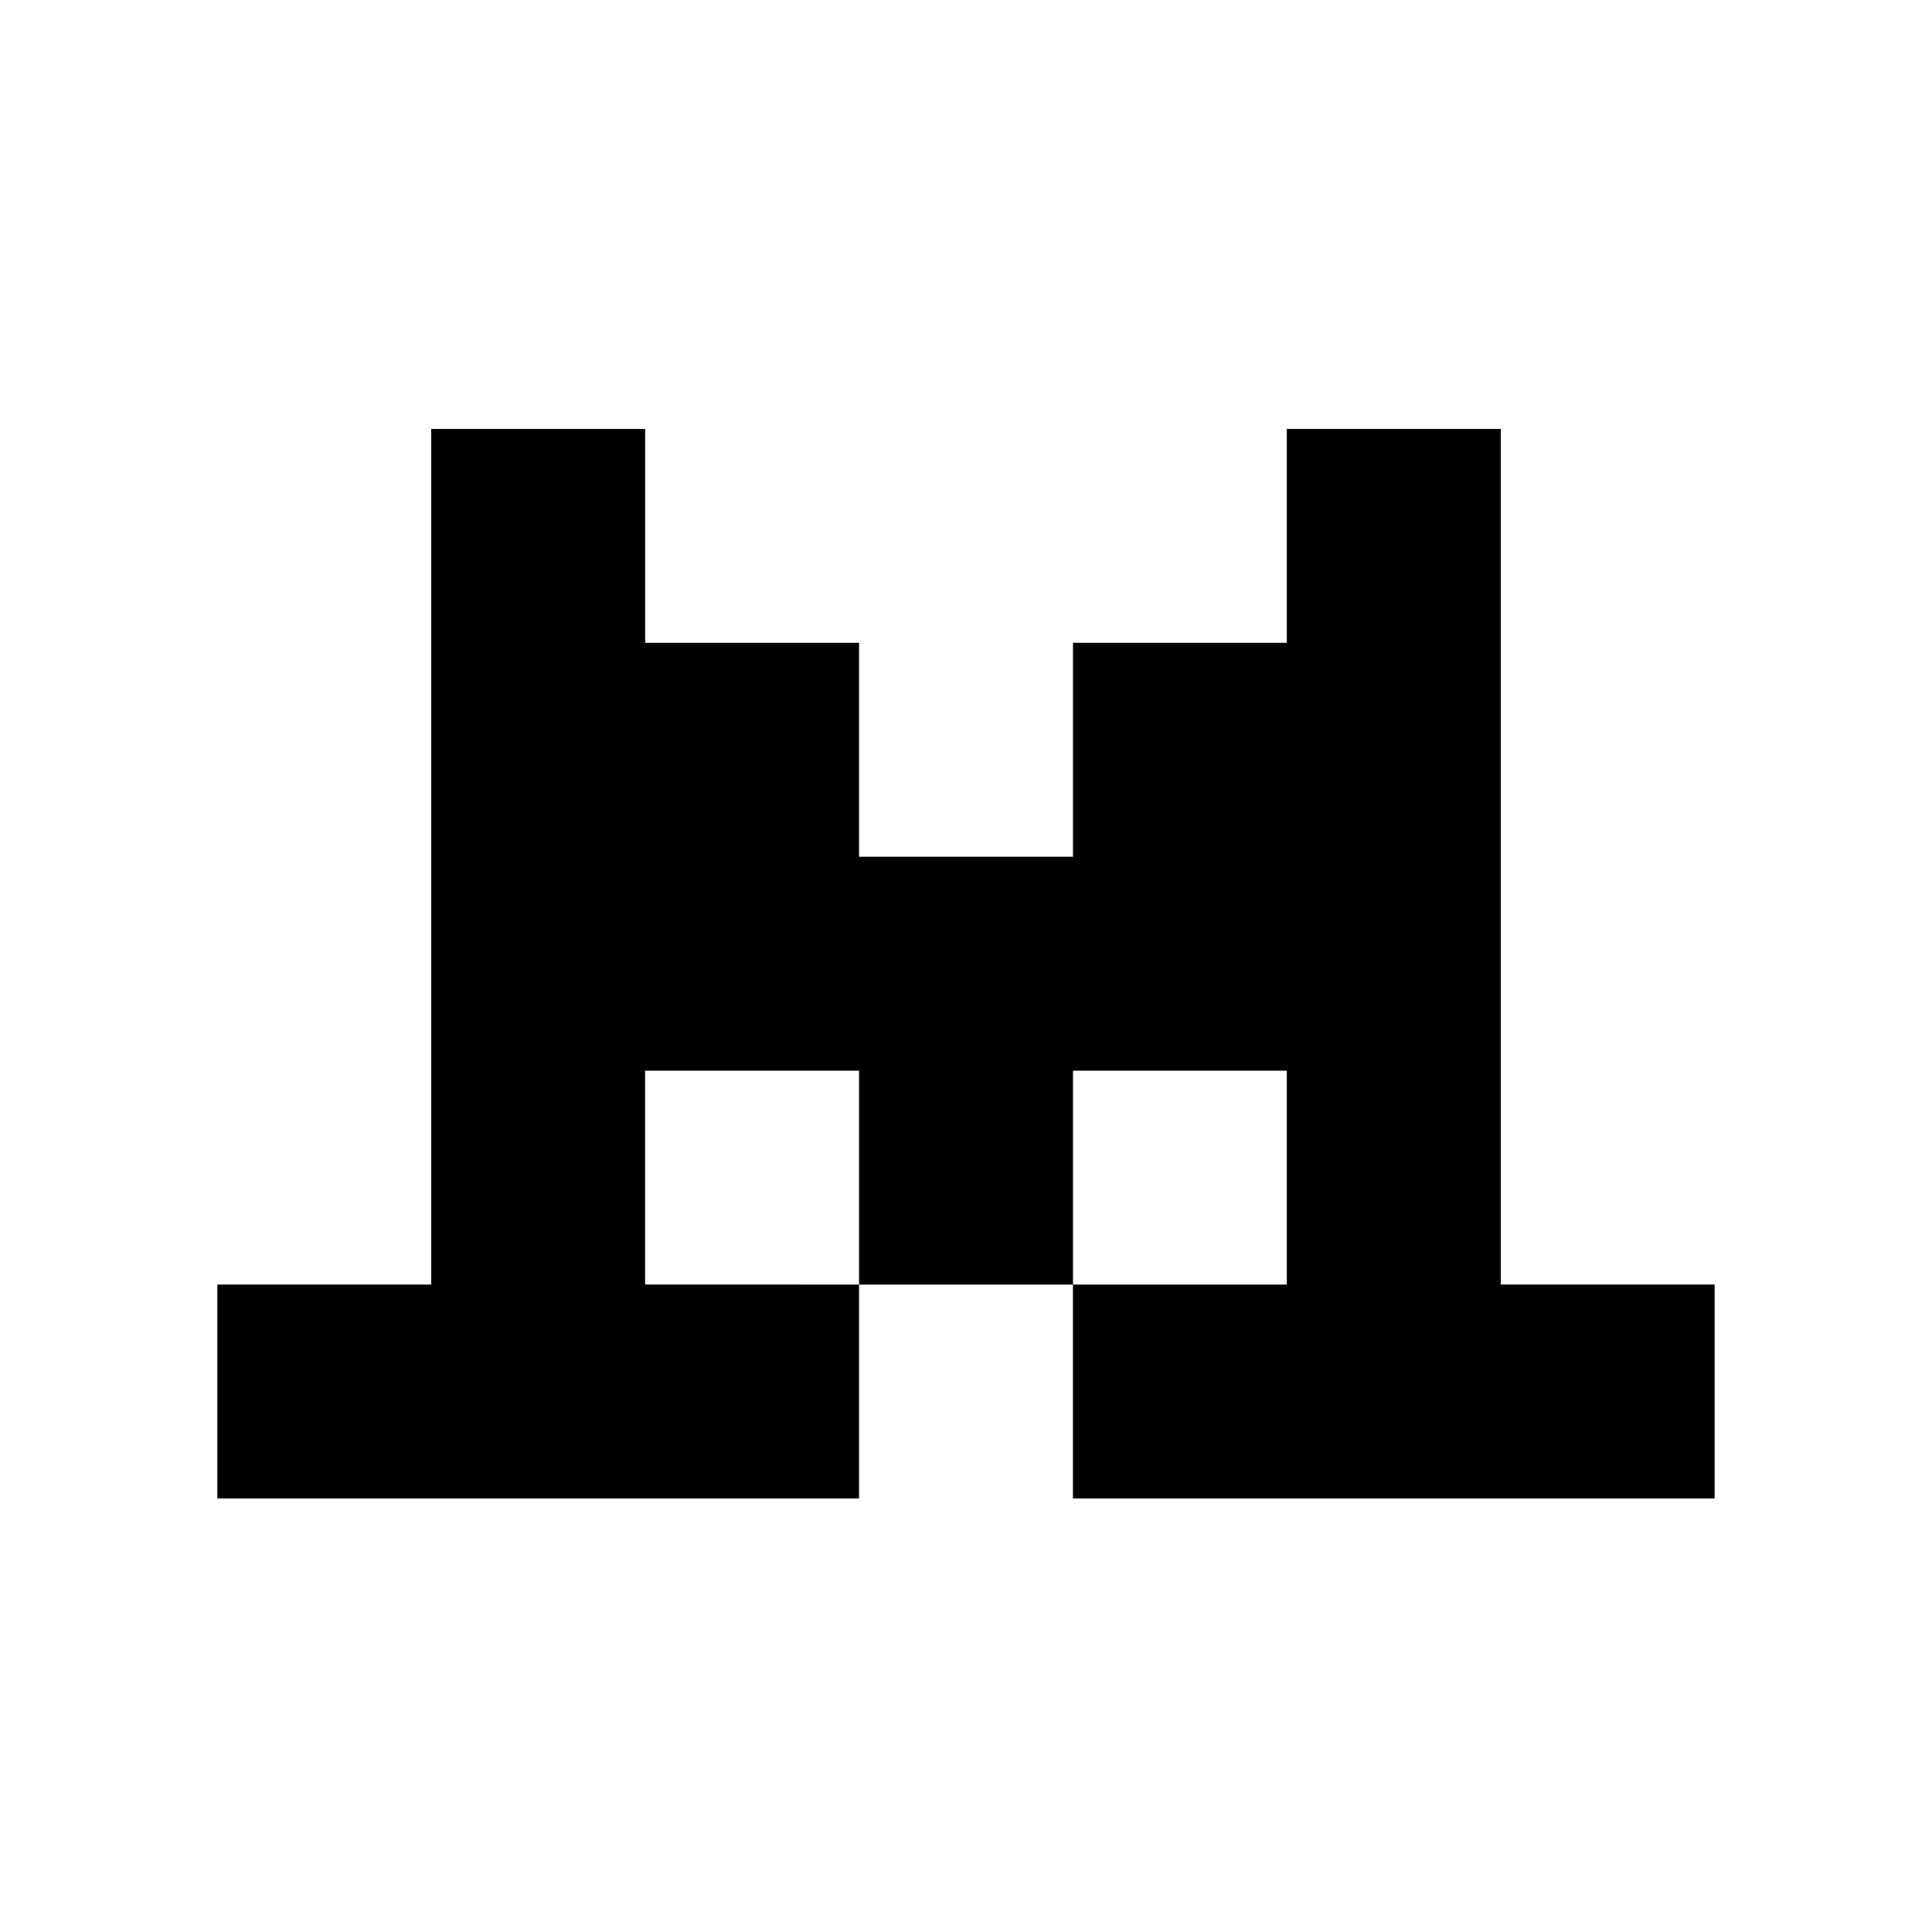
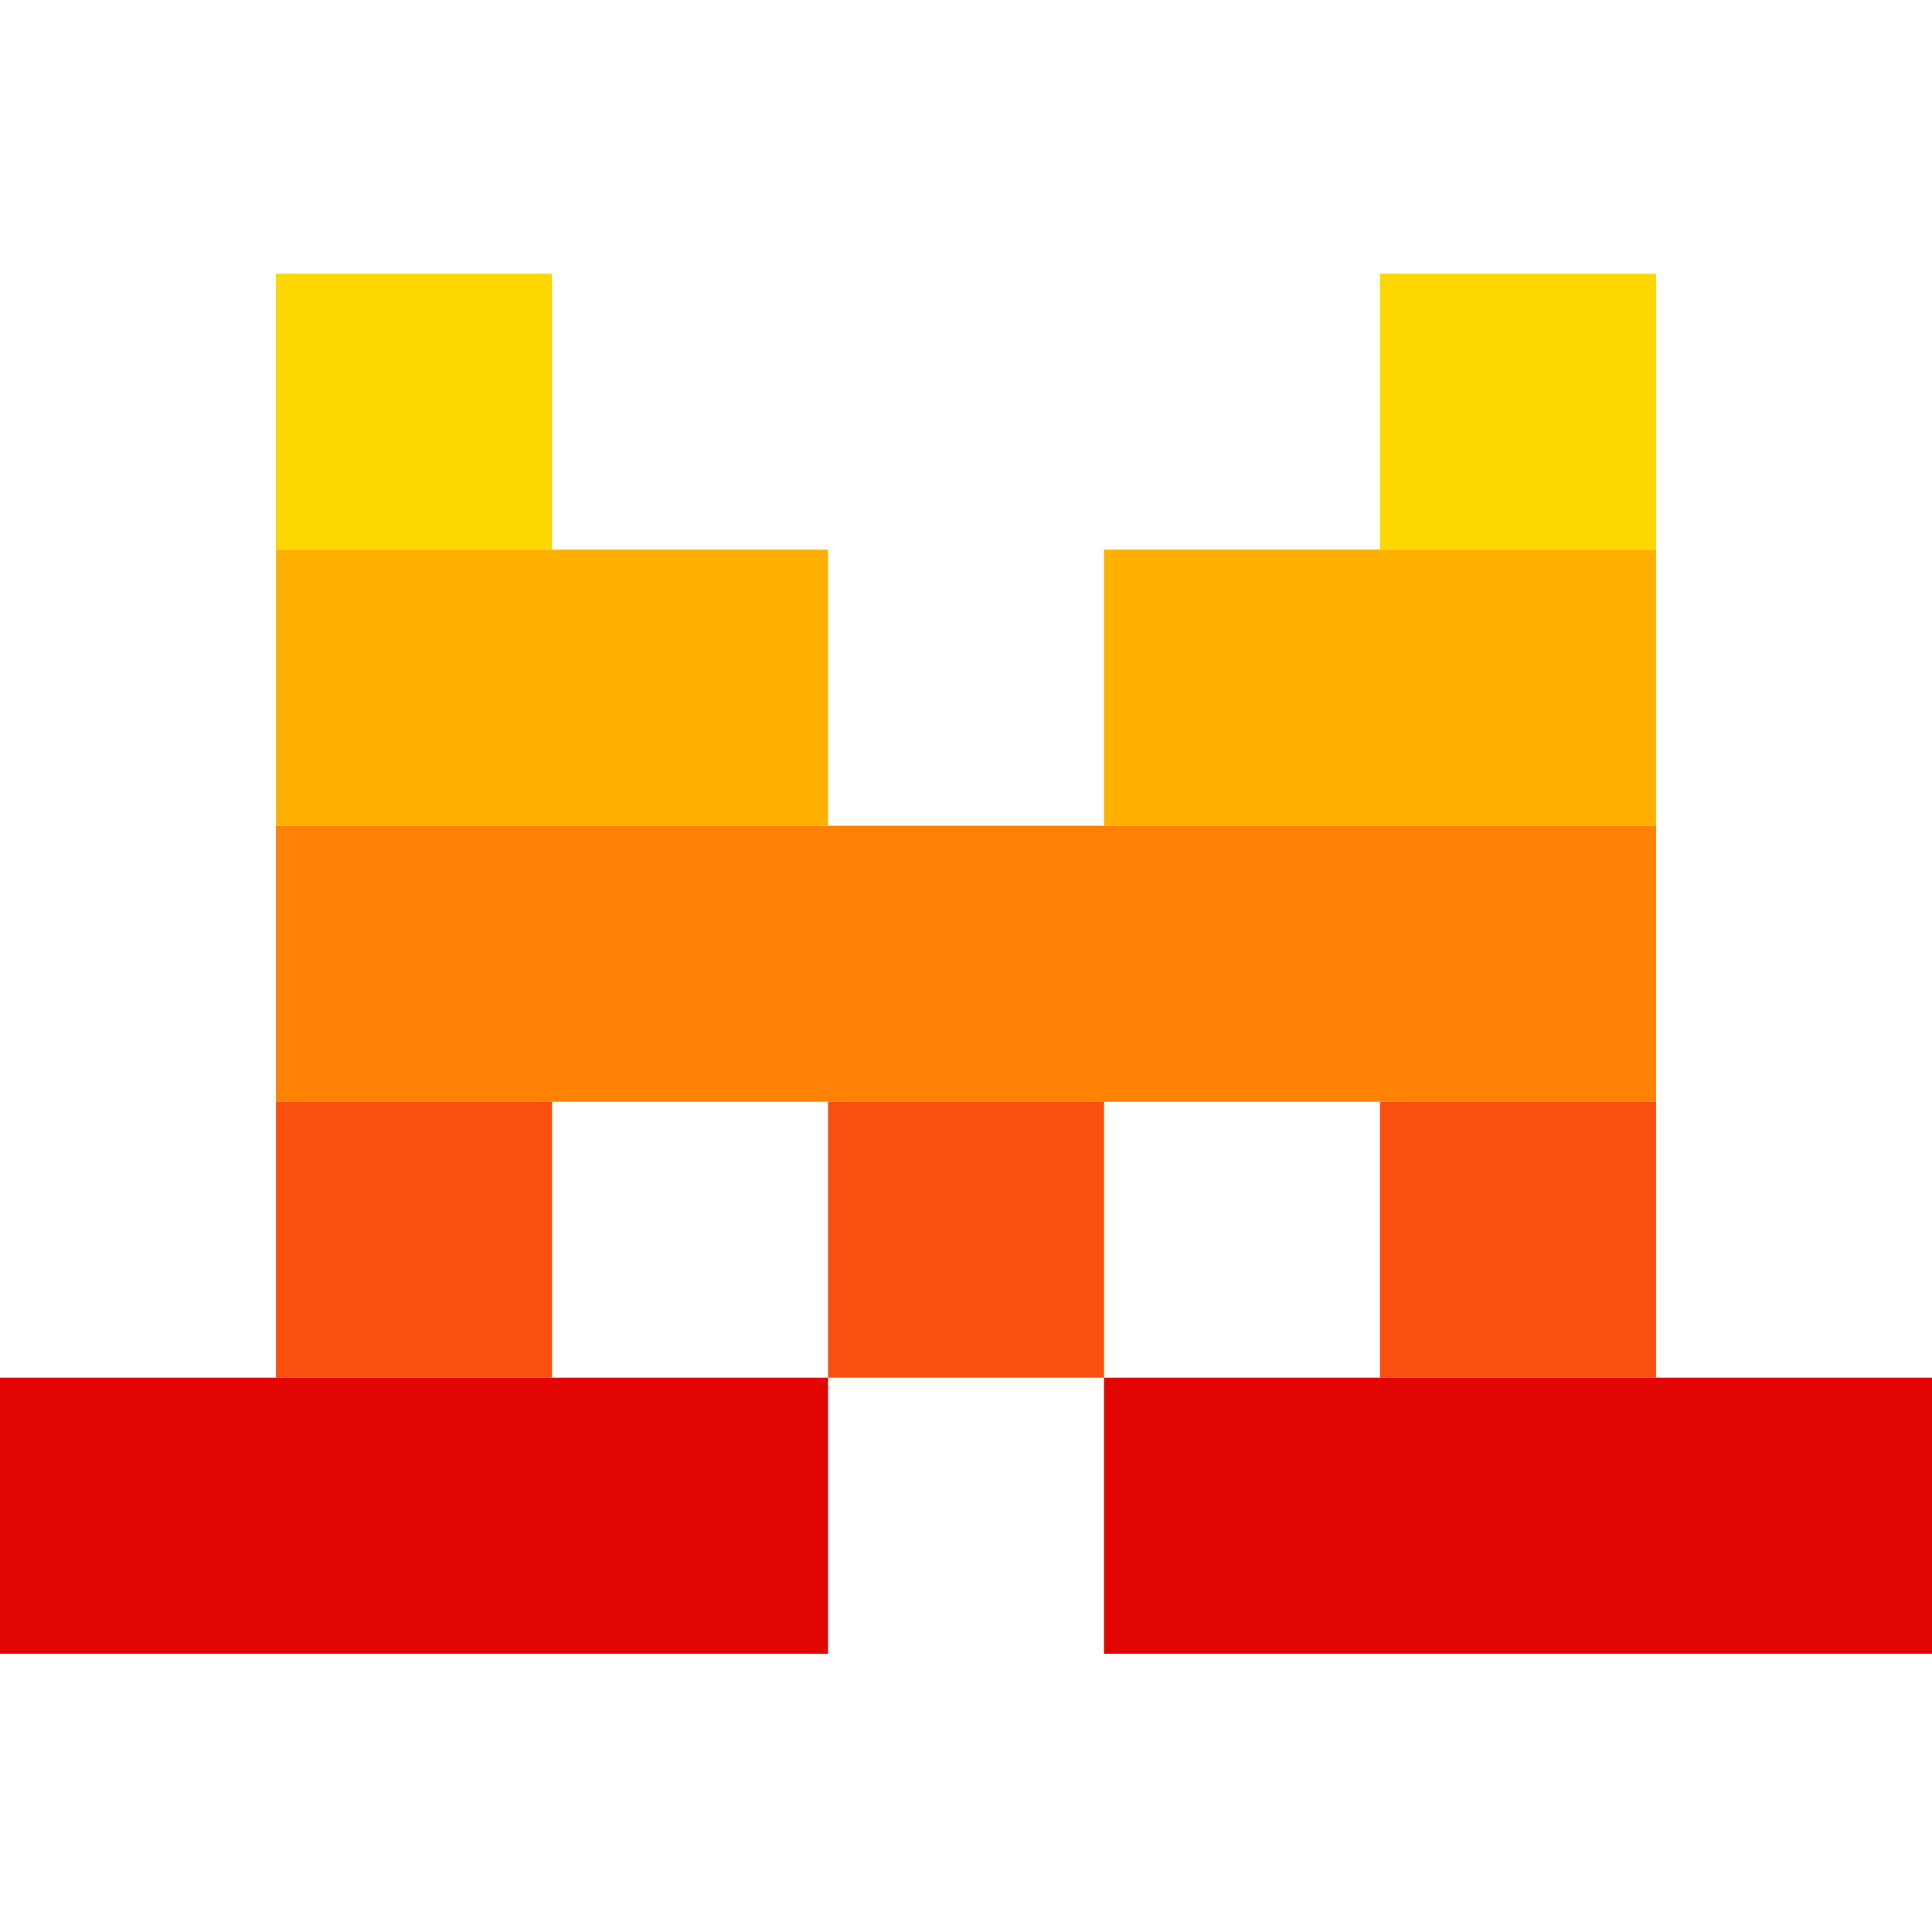
- <svg xmlns="http://www.w3.org/2000/svg" width="24" height="24" viewBox="0 0 40 40">
-   <path d="M8.928 8.881H13.357V13.309H17.786V17.738H17.784H22.215V13.309H26.642V8.881H31.072V26.595H35.5V31.024H22.214V26.596H17.786V22.167H13.356V26.595L17.786 26.596V31.024H4.5V26.595H8.928V8.881ZM22.214 26.596H26.642V22.167H22.215V26.596H22.214Z" fill="currentColor" />
+ <svg xmlns="http://www.w3.org/2000/svg" height="1em" style="flex:none;line-height:1" viewBox="0 0 24 24" width="1em">
+   <path d="M3.428 3.4h3.429v3.428H3.428V3.4zm13.714 0h3.43v3.428h-3.43V3.4z" fill="gold" />
+   <path d="M3.428 6.828h6.857v3.429H3.429V6.828zm10.286 0h6.857v3.429h-6.857V6.828z" fill="#FFAF00" />
+   <path d="M3.428 10.258h17.144v3.428H3.428v-3.428z" fill="#FF8205" />
+   <path d="M3.428 13.686h3.429v3.428H3.428v-3.428zm6.858 0h3.429v3.428h-3.429v-3.428zm6.856 0h3.43v3.428h-3.43v-3.428z" fill="#FA500F" />
+   <path d="M0 17.114h10.286v3.429H0v-3.429zm13.714 0H24v3.429H13.714v-3.429z" fill="#E10500" />
</svg>
